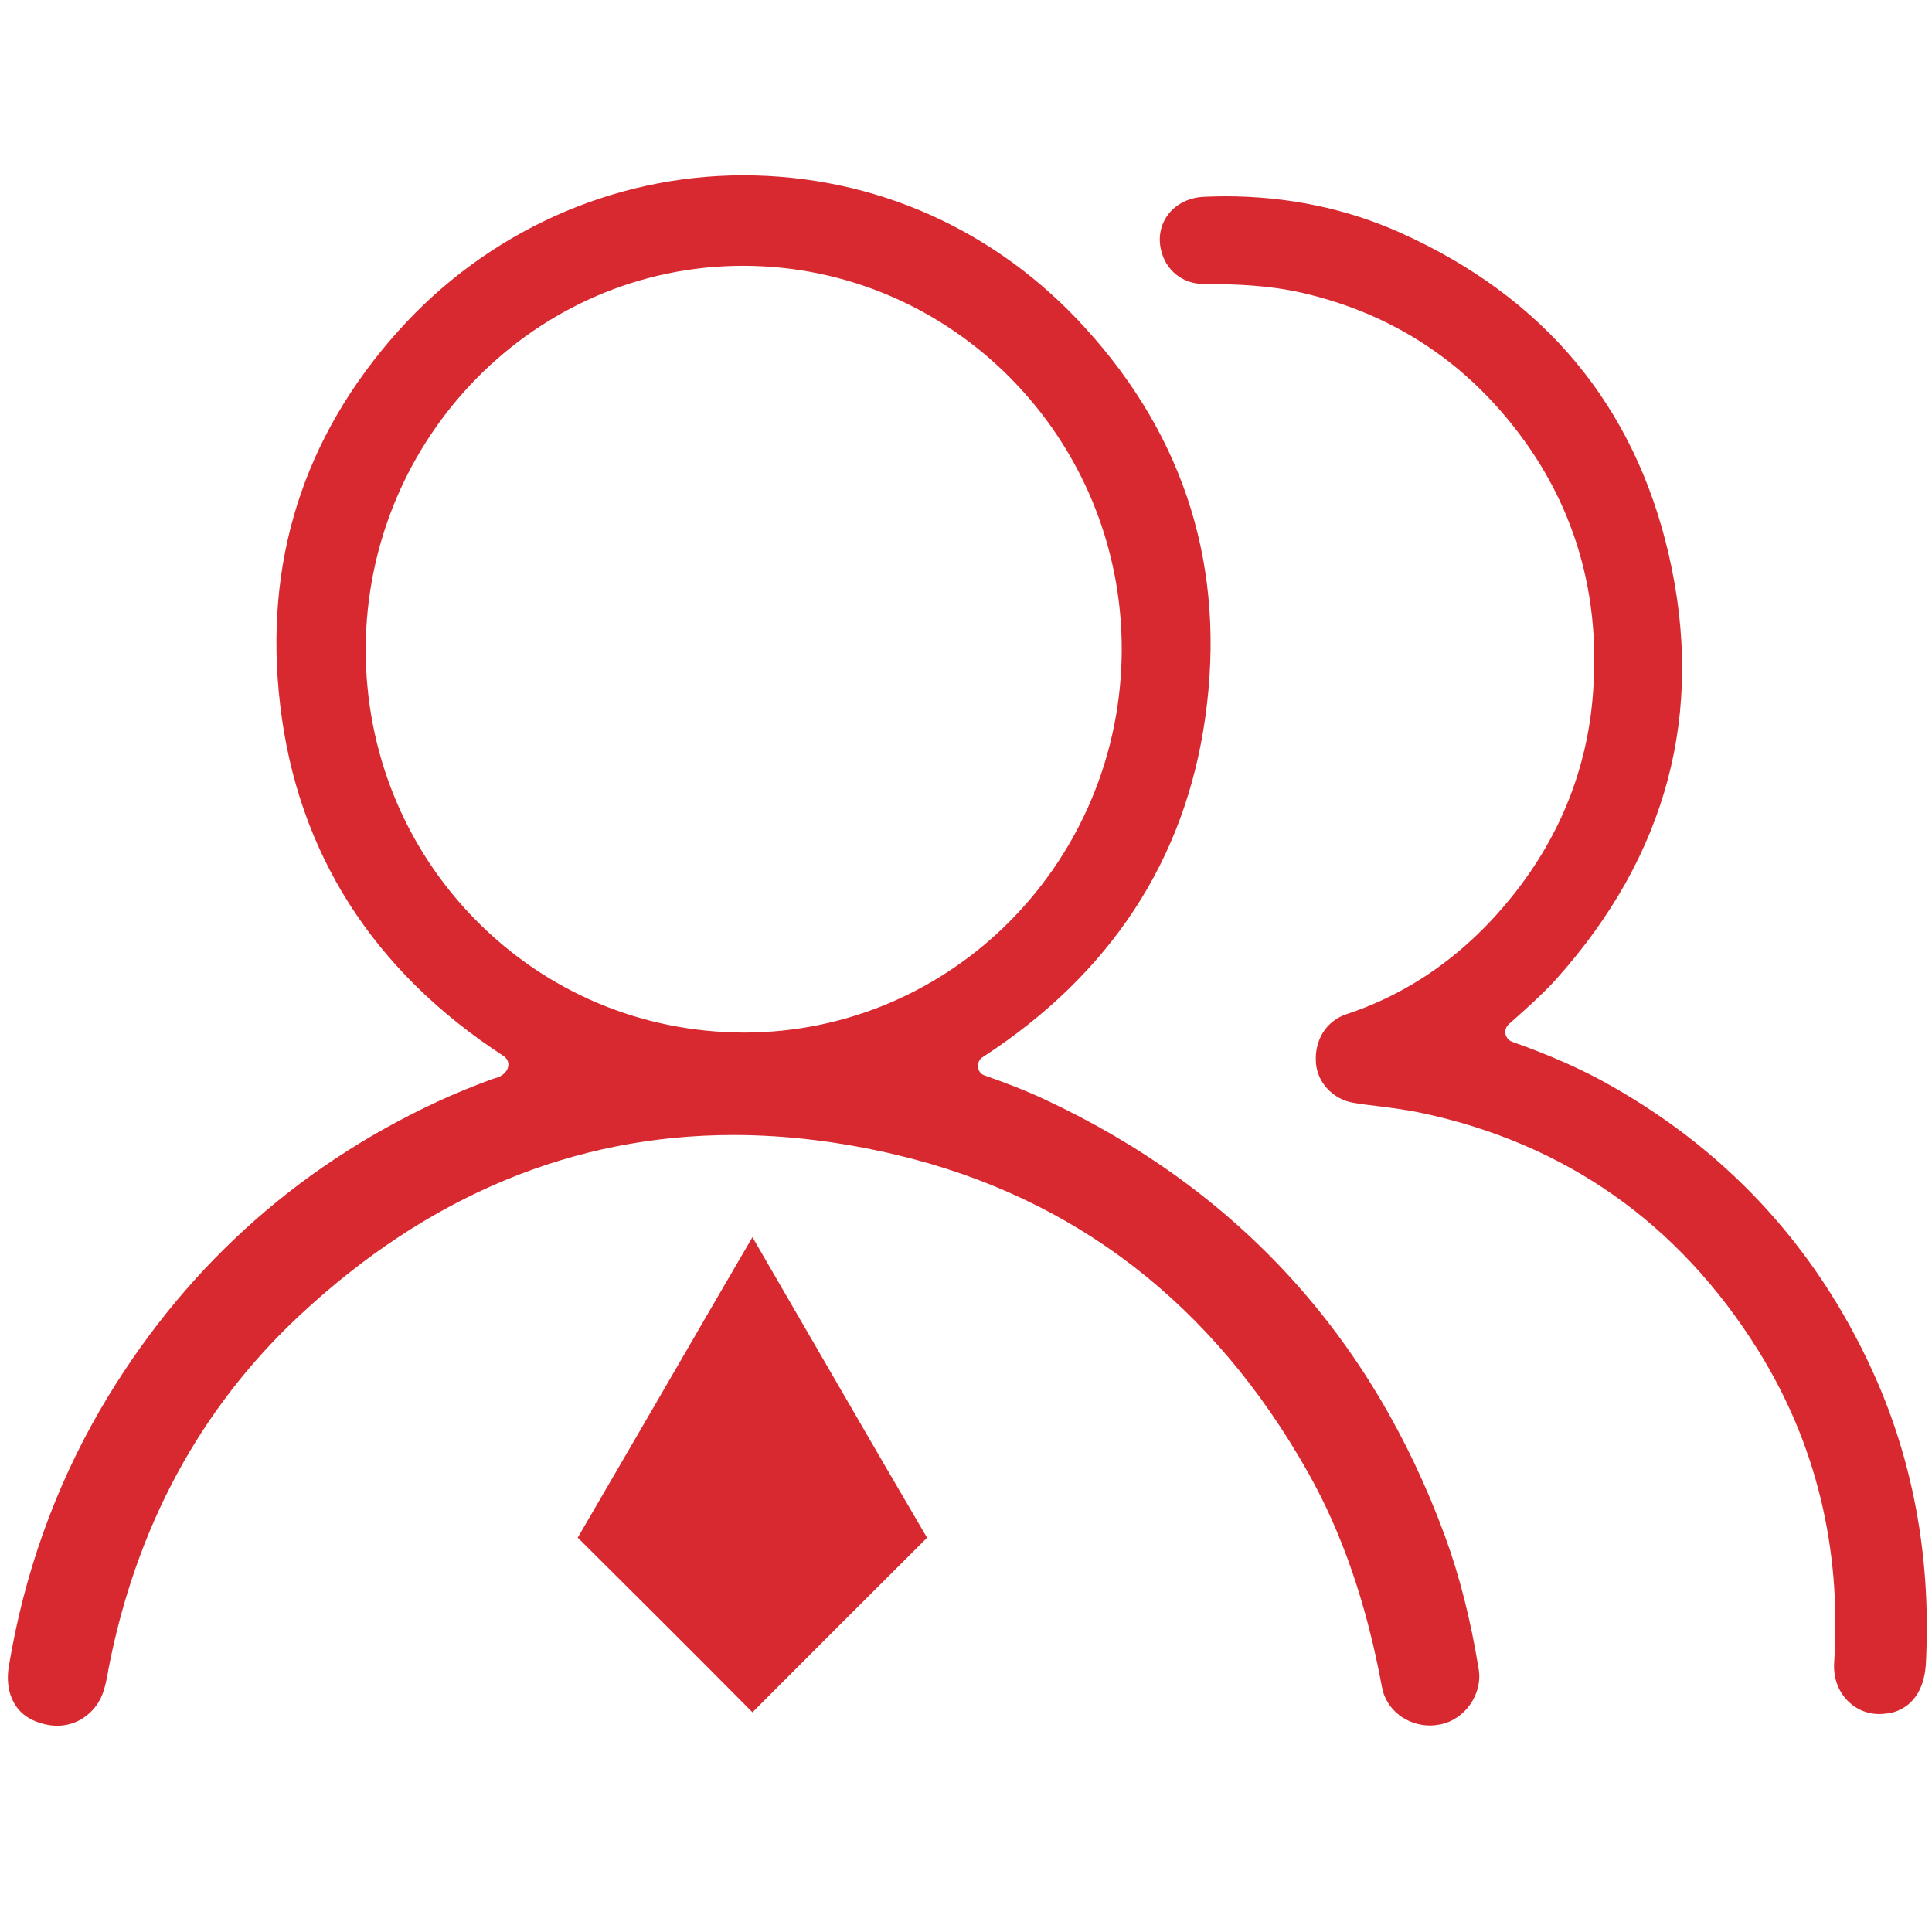
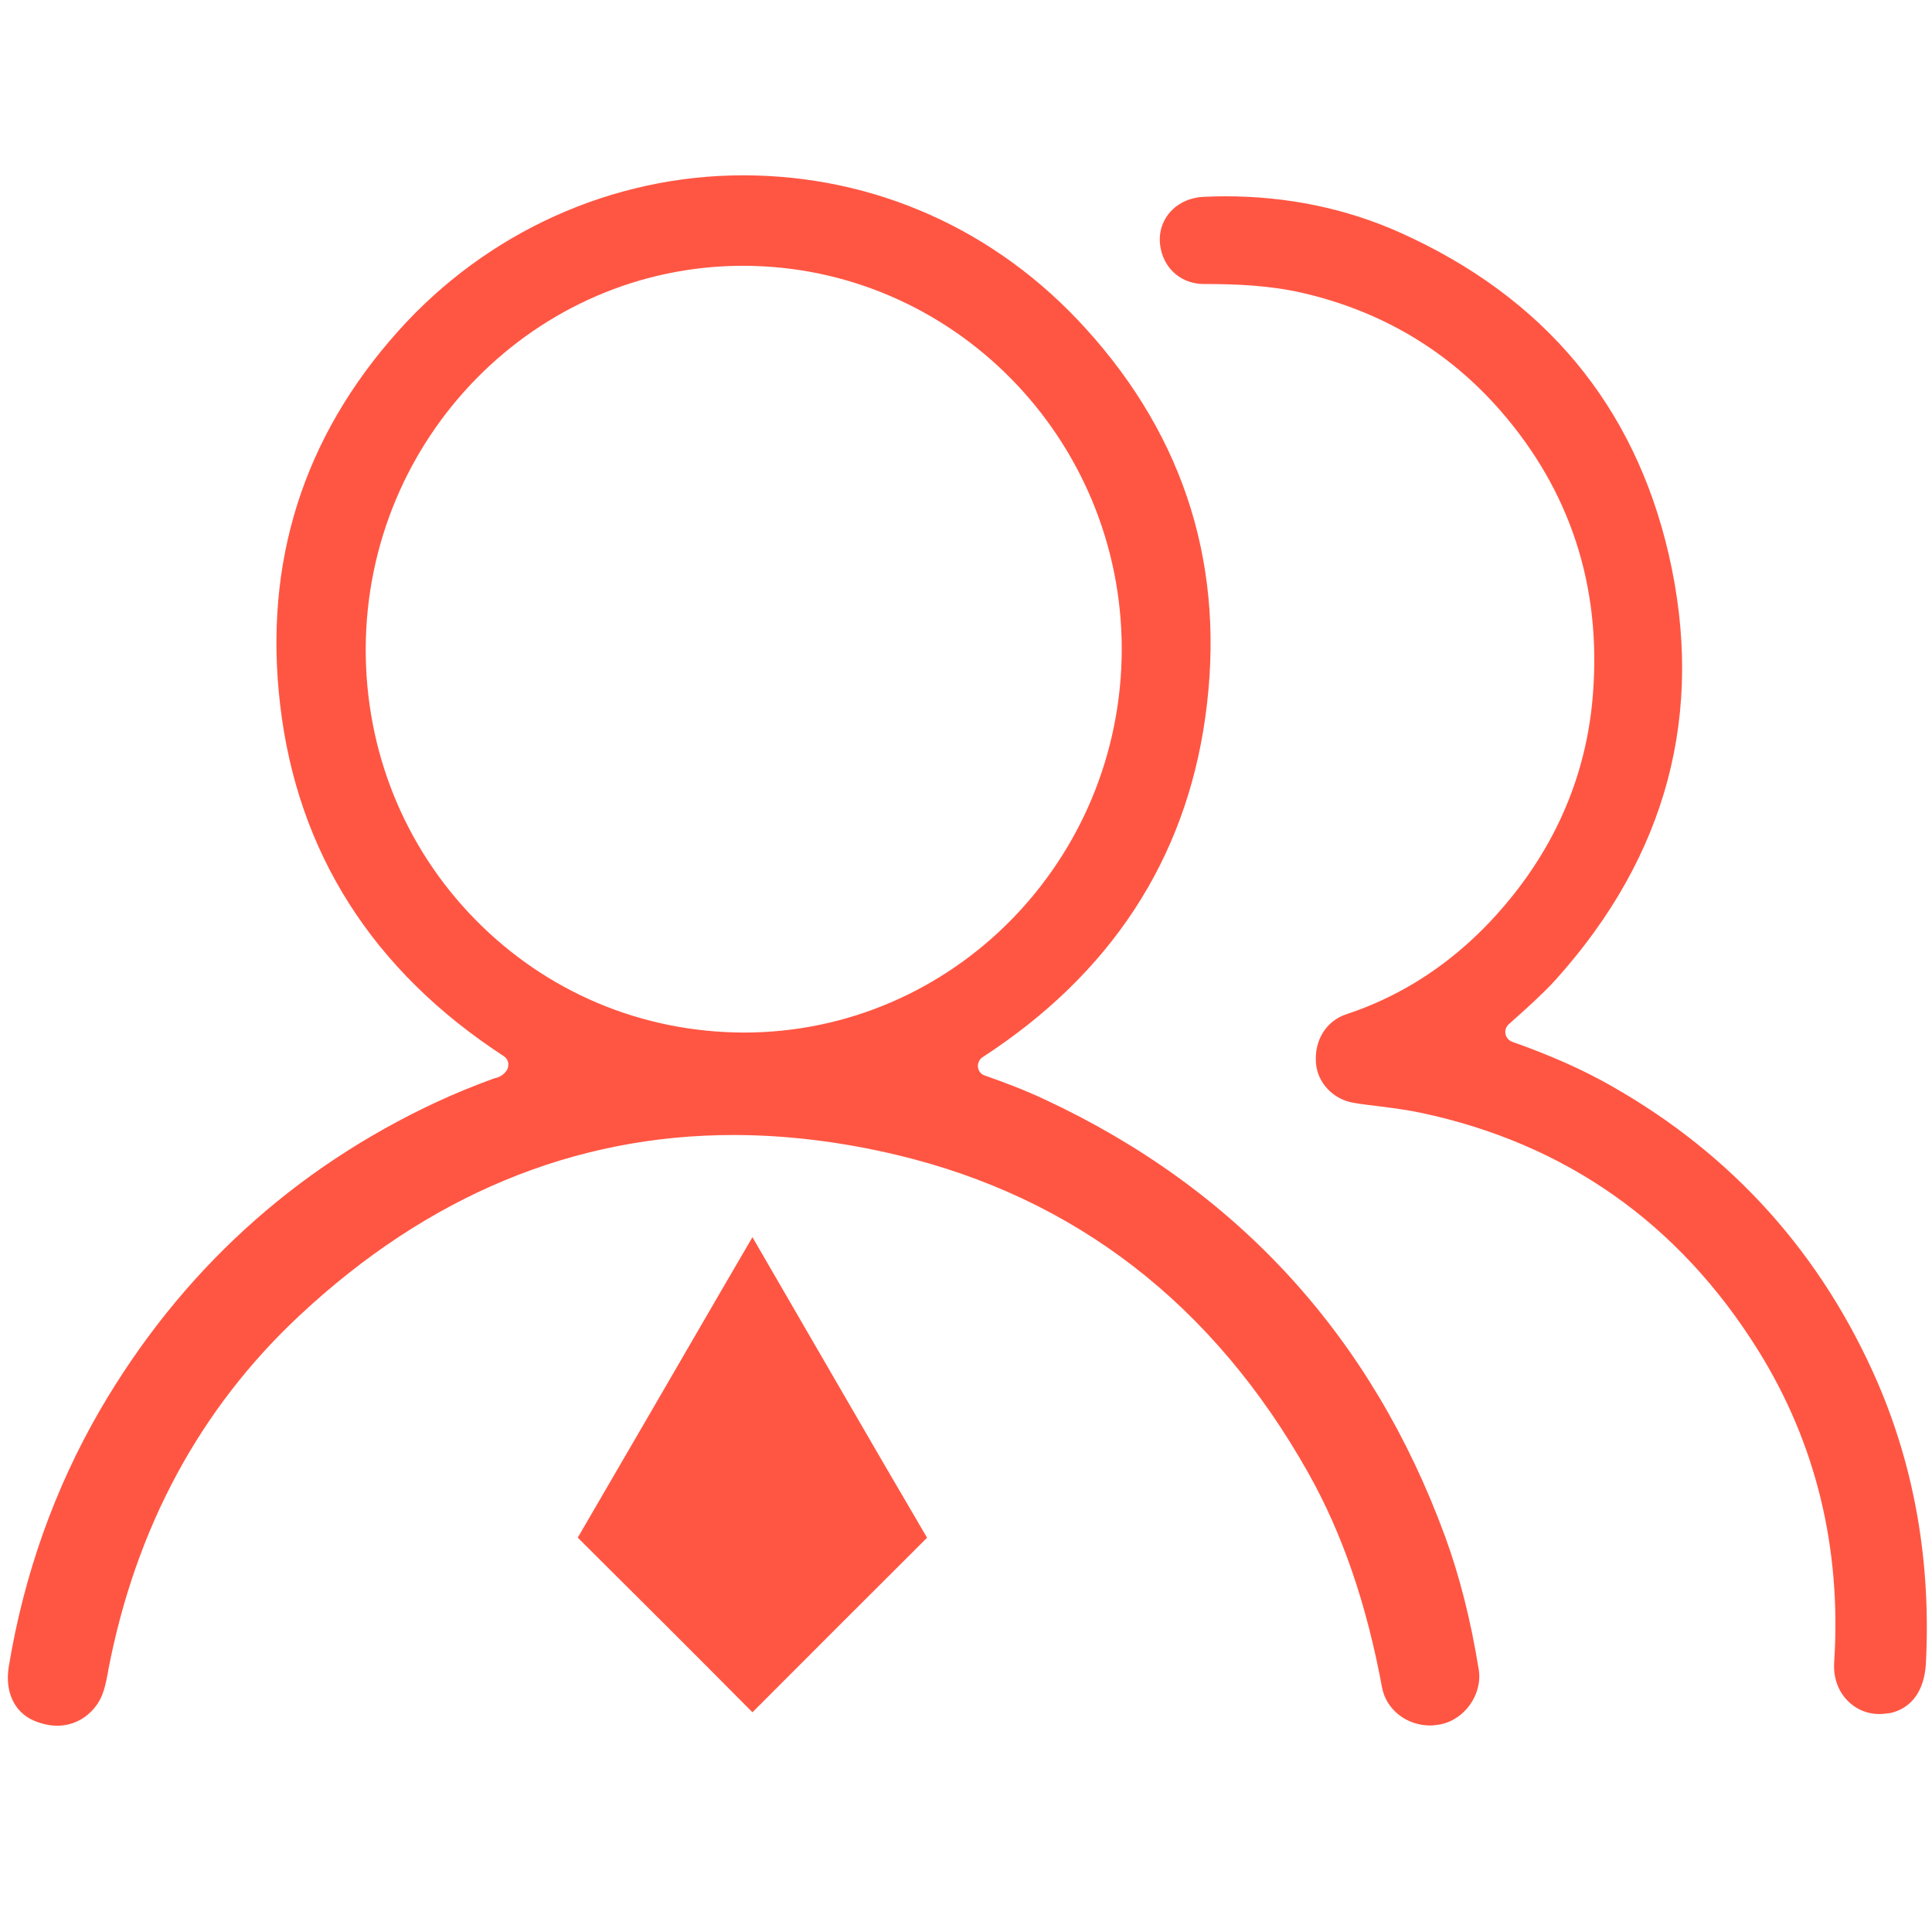
<svg xmlns="http://www.w3.org/2000/svg" t="1566315175629" class="icon" viewBox="0 0 1024 1024" version="1.1" p-id="8241" width="500" height="500">
  <defs>
    <style type="text/css" />
  </defs>
-   <path d="M30.298 914.67c-4.159 0-8.609-1.045-12.767-2.895-10.165-4.619-14.98-15.32-12.889-28.402 8.074-48.879 24.366-94.595 48.343-135.963 42.46-72.929 102.549-128.008 178.64-163.413 9.776-4.499 19.673-8.586 29.569-12.16 0.267-0.122 0.534-0.122 0.778-0.268 1.703-0.39 4.45-1.191 6.397-3.964 0.923-1.193 1.166-2.773 1.045-4.207-0.267-1.458-1.168-2.795-2.335-3.575-69.452-45.181-109.478-107.946-118.598-186.272-8.853-75.192 12.134-141.773 62.569-198.046 46.887-52.453 113.493-82.583 182.797-82.583 69.719 0 134.235 28.816 181.654 81.245 53.037 58.41 74.292 127.644 63.349 205.85-10.554 75.702-50.314 136.326-118.064 180.318-1.702 1.07-2.627 3.185-2.483 5.154 0.272 2.115 1.557 3.843 3.504 4.498 9.778 3.43 21.132 7.658 32.077 12.816 101.624 47.419 173.045 125.235 212.002 231.457 7.685 21.012 13.544 43.991 17.849 70.425 2.213 13.205-7.416 26.944-20.597 29.326-1.677 0.268-3.379 0.534-5.083 0.534l0 0c-12.62 0-23.321-8.462-25.534-20.085-8.195-44.259-20.961-81.514-39.079-113.734-50.312-89.467-123.801-146.126-218.155-168.597-29.449-7.004-58.509-10.553-86.524-10.553-84.699 0-162.103 32.222-229.974 95.643-52.792 49.268-86.911 112.567-101.379 187.854l-0.147 1.07c-1.287 6.735-2.479 13.057-6.517 18.213C45.69 910.973 38.371 914.67 30.298 914.67L30.298 914.67 30.298 914.67zM393.849 140.877c-109.963 0-199.625 91.046-200.013 202.933-0.123 54.181 20.451 105.175 57.972 143.476 37.814 38.568 88.371 59.846 142.455 59.991 110.62 0 200.135-91.165 200.283-203.199 0-111.764-89.785-202.933-200.283-203.2L393.849 140.878 393.849 140.877 393.849 140.877zM996.007 908.469c-6.517 0-12.643-2.626-17.192-7.538-4.84-5.154-7.175-12.281-6.664-19.819 3.915-60.501-9.629-116.263-40.368-165.531-41.973-67.238-102.037-109.528-178.663-125.773-7.44-1.58-14.858-2.505-22.032-3.431-4.548-0.534-8.973-1.069-13.544-1.844-10.822-1.727-19.285-10.58-20.061-21.134-0.925-12.158 5.472-22.347 16.292-25.898 34.387-11.382 64.224-32.782 88.59-63.542 24.902-31.469 39.104-67.386 41.974-106.755 4.304-56.686-12.11-106.901-48.612-149.02-27.748-31.978-63.057-53.11-105.151-62.885-17.728-4.111-35.698-4.767-52.525-4.767-11.332 0-20.451-7.393-22.788-18.505-1.457-6.736 0-13.205 3.894-18.361 4.302-5.665 11.329-9.119 19.307-9.362 3.646-0.145 7.15-0.267 10.798-0.267 33.097 0 64.368 6.468 92.917 19.284 76.213 34.215 124.047 91.557 142.285 170.543 19.284 83.773-0.779 159.475-59.676 225.132-3.647 4.084-7.684 7.929-11.72 11.77-2.993 2.75-5.861 5.398-8.997 8.17l-4.427 3.963c-1.436 1.34-2.092 3.185-1.704 5.154 0.39 1.851 1.704 3.431 3.528 4.112 20.183 7.124 37.522 14.784 52.768 23.515 64.248 36.453 111.545 89.297 140.995 157.218 19.673 45.717 28.283 95.641 25.533 148.75-0.778 14.275-7.415 23.662-18.747 26.287C999.922 908.201 997.978 908.469 996.007 908.469L996.007 908.469 996.007 908.469zM398.811 907.546c-32.707-33.024-65.026-65.125-92.383-92.362-0.147-0.121-0.147-0.121-0.267-0.121 25.023-42.945 50.045-86.013 74.923-128.934l17.727-30.396 47.177 81.392c14.98 25.874 29.959 51.652 45.085 77.404 0.122 0.268 0.267 0.413 0.267 0.534l-0.389 0.39C462.279 844.004 432.173 874.133 398.811 907.546L398.811 907.546 398.811 907.546zM398.811 907.546" p-id="8242" fill="#d82930" />
+   <path d="M30.298 914.67c-4.159 0-8.609-1.045-12.767-2.895-10.165-4.619-14.98-15.32-12.889-28.402 8.074-48.879 24.366-94.595 48.343-135.963 42.46-72.929 102.549-128.008 178.64-163.413 9.776-4.499 19.673-8.586 29.569-12.16 0.267-0.122 0.534-0.122 0.778-0.268 1.703-0.39 4.45-1.191 6.397-3.964 0.923-1.193 1.166-2.773 1.045-4.207-0.267-1.458-1.168-2.795-2.335-3.575-69.452-45.181-109.478-107.946-118.598-186.272-8.853-75.192 12.134-141.773 62.569-198.046 46.887-52.453 113.493-82.583 182.797-82.583 69.719 0 134.235 28.816 181.654 81.245 53.037 58.41 74.292 127.644 63.349 205.85-10.554 75.702-50.314 136.326-118.064 180.318-1.702 1.07-2.627 3.185-2.483 5.154 0.272 2.115 1.557 3.843 3.504 4.498 9.778 3.43 21.132 7.658 32.077 12.816 101.624 47.419 173.045 125.235 212.002 231.457 7.685 21.012 13.544 43.991 17.849 70.425 2.213 13.205-7.416 26.944-20.597 29.326-1.677 0.268-3.379 0.534-5.083 0.534l0 0c-12.62 0-23.321-8.462-25.534-20.085-8.195-44.259-20.961-81.514-39.079-113.734-50.312-89.467-123.801-146.126-218.155-168.597-29.449-7.004-58.509-10.553-86.524-10.553-84.699 0-162.103 32.222-229.974 95.643-52.792 49.268-86.911 112.567-101.379 187.854l-0.147 1.07c-1.287 6.735-2.479 13.057-6.517 18.213C45.69 910.973 38.371 914.67 30.298 914.67L30.298 914.67 30.298 914.67zM393.849 140.877c-109.963 0-199.625 91.046-200.013 202.933-0.123 54.181 20.451 105.175 57.972 143.476 37.814 38.568 88.371 59.846 142.455 59.991 110.62 0 200.135-91.165 200.283-203.199 0-111.764-89.785-202.933-200.283-203.2L393.849 140.878 393.849 140.877 393.849 140.877zM996.007 908.469c-6.517 0-12.643-2.626-17.192-7.538-4.84-5.154-7.175-12.281-6.664-19.819 3.915-60.501-9.629-116.263-40.368-165.531-41.973-67.238-102.037-109.528-178.663-125.773-7.44-1.58-14.858-2.505-22.032-3.431-4.548-0.534-8.973-1.069-13.544-1.844-10.822-1.727-19.285-10.58-20.061-21.134-0.925-12.158 5.472-22.347 16.292-25.898 34.387-11.382 64.224-32.782 88.59-63.542 24.902-31.469 39.104-67.386 41.974-106.755 4.304-56.686-12.11-106.901-48.612-149.02-27.748-31.978-63.057-53.11-105.151-62.885-17.728-4.111-35.698-4.767-52.525-4.767-11.332 0-20.451-7.393-22.788-18.505-1.457-6.736 0-13.205 3.894-18.361 4.302-5.665 11.329-9.119 19.307-9.362 3.646-0.145 7.15-0.267 10.798-0.267 33.097 0 64.368 6.468 92.917 19.284 76.213 34.215 124.047 91.557 142.285 170.543 19.284 83.773-0.779 159.475-59.676 225.132-3.647 4.084-7.684 7.929-11.72 11.77-2.993 2.75-5.861 5.398-8.997 8.17l-4.427 3.963c-1.436 1.34-2.092 3.185-1.704 5.154 0.39 1.851 1.704 3.431 3.528 4.112 20.183 7.124 37.522 14.784 52.768 23.515 64.248 36.453 111.545 89.297 140.995 157.218 19.673 45.717 28.283 95.641 25.533 148.75-0.778 14.275-7.415 23.662-18.747 26.287C999.922 908.201 997.978 908.469 996.007 908.469L996.007 908.469 996.007 908.469zM398.811 907.546c-32.707-33.024-65.026-65.125-92.383-92.362-0.147-0.121-0.147-0.121-0.267-0.121 25.023-42.945 50.045-86.013 74.923-128.934l17.727-30.396 47.177 81.392c14.98 25.874 29.959 51.652 45.085 77.404 0.122 0.268 0.267 0.413 0.267 0.534l-0.389 0.39C462.279 844.004 432.173 874.133 398.811 907.546L398.811 907.546 398.811 907.546zM398.811 907.546" p-id="8242" fill="#ff5643" />
</svg>
